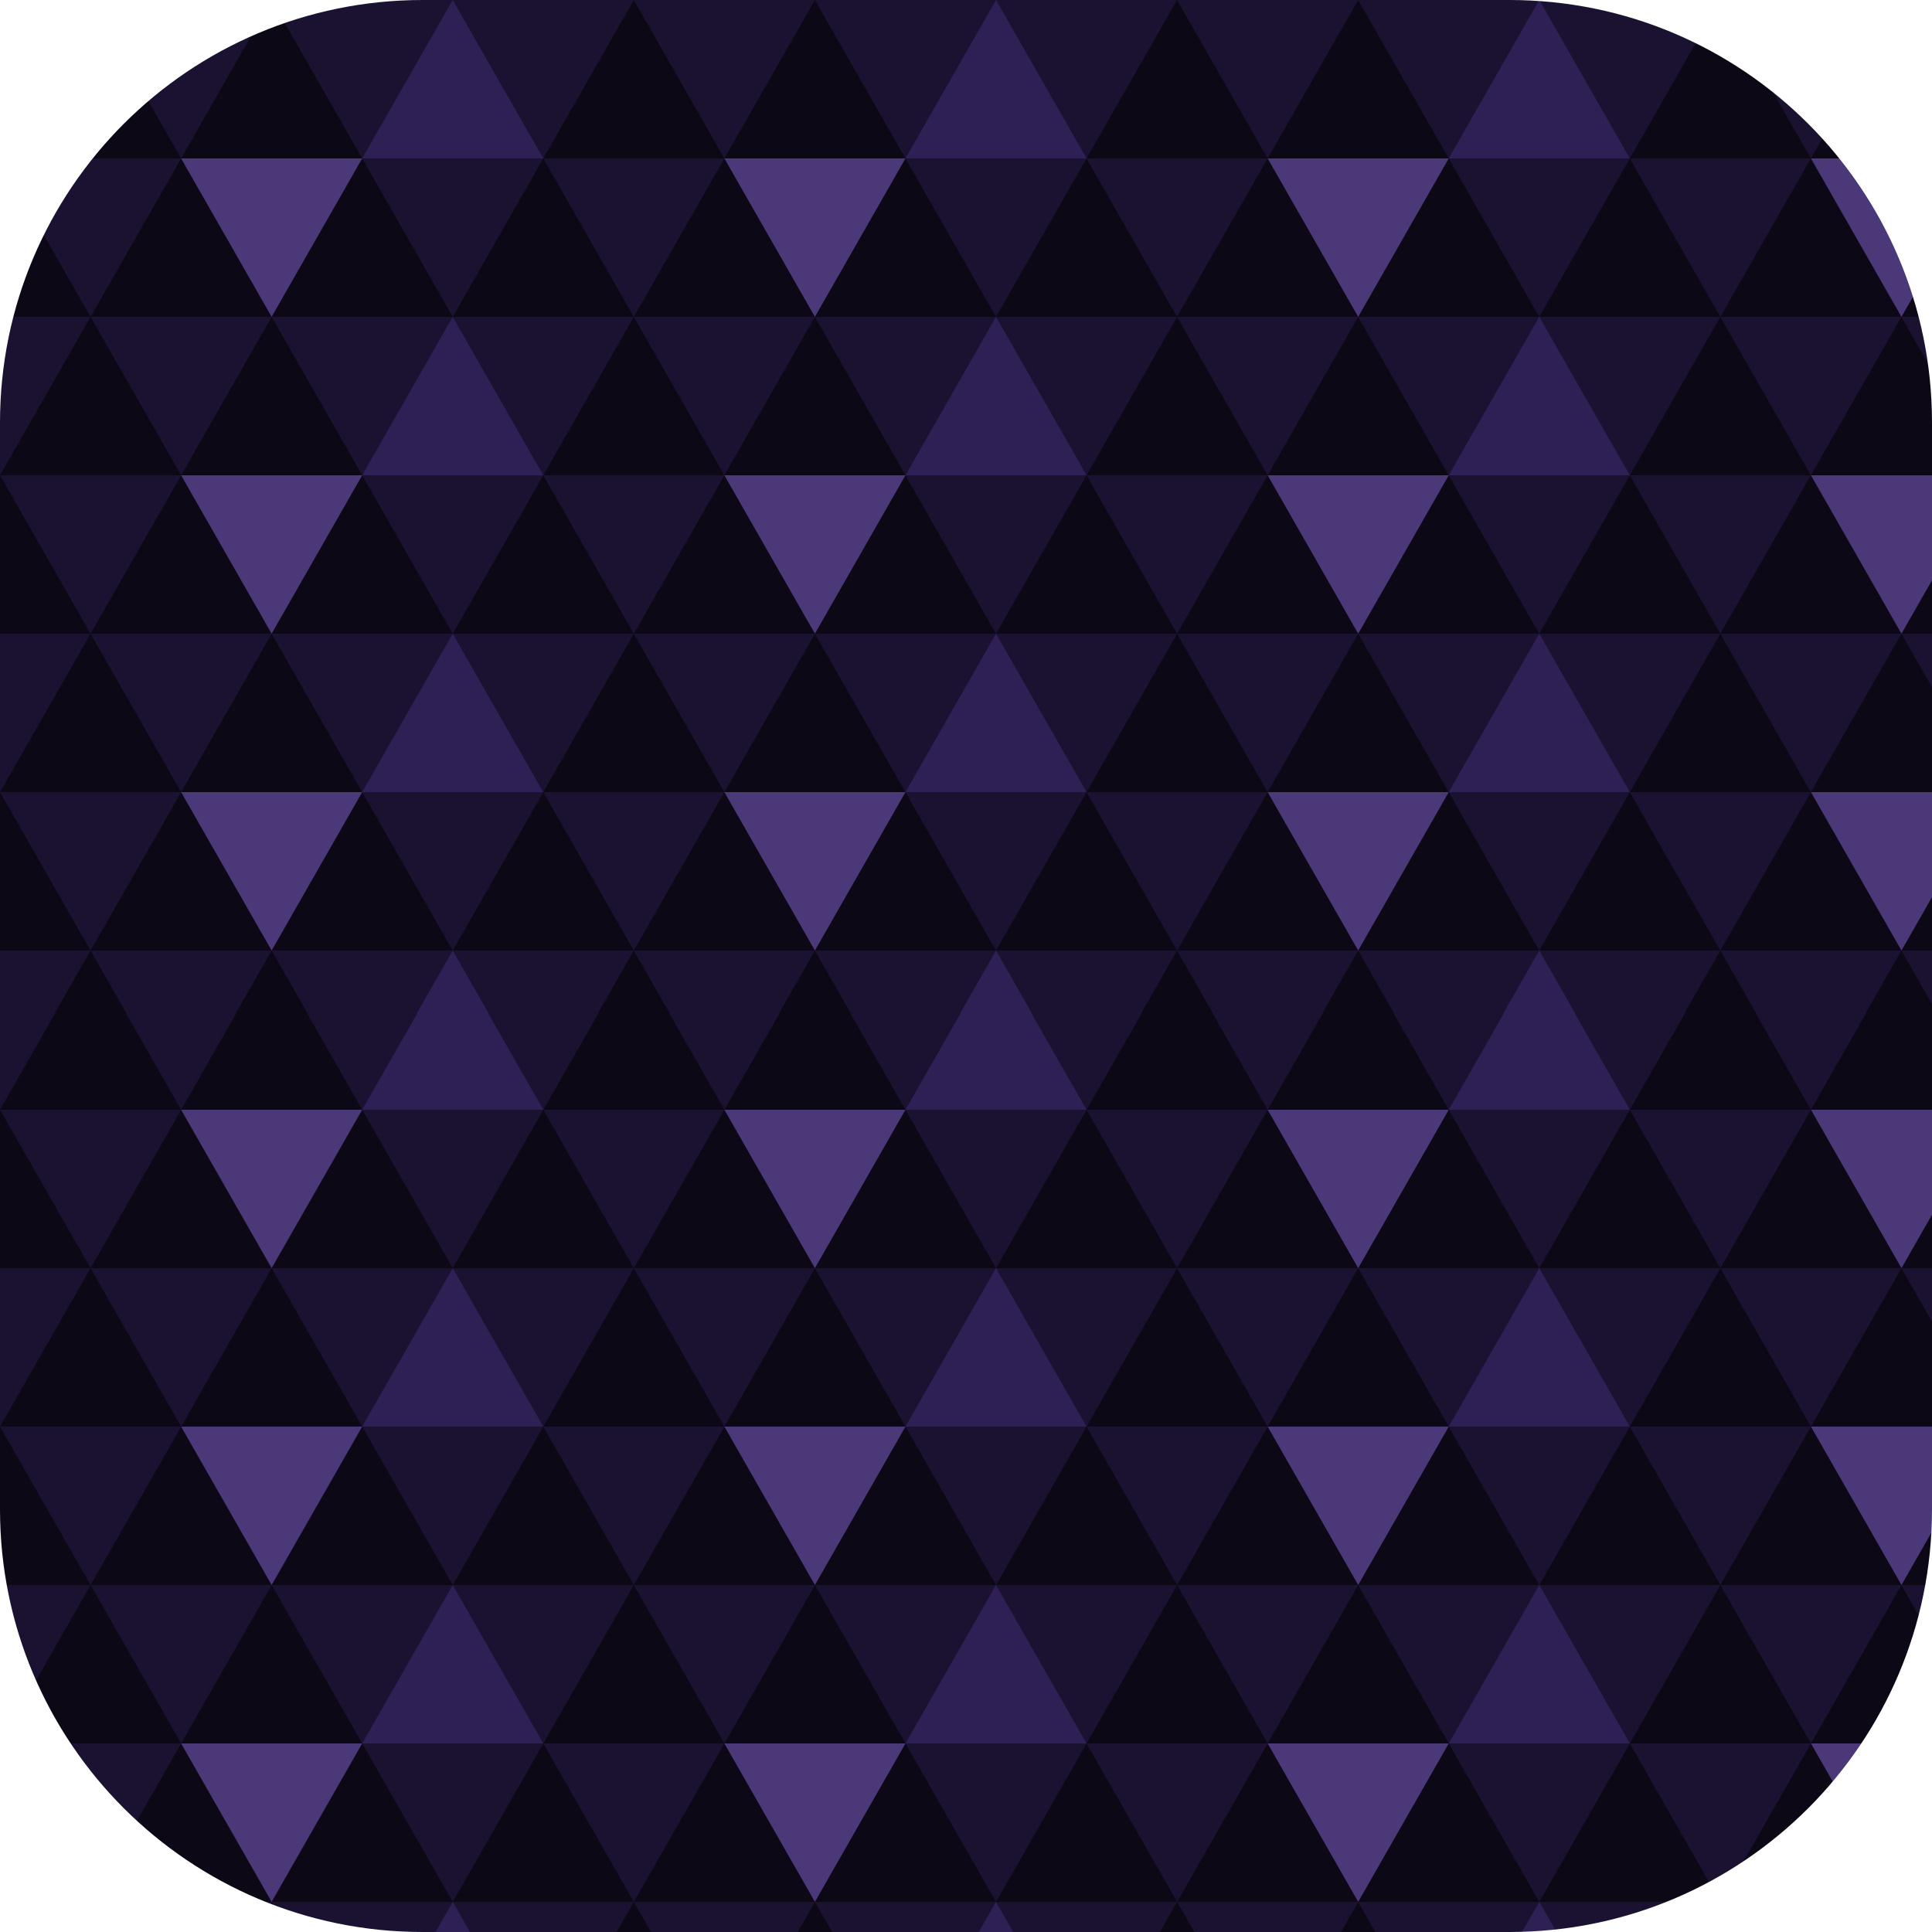
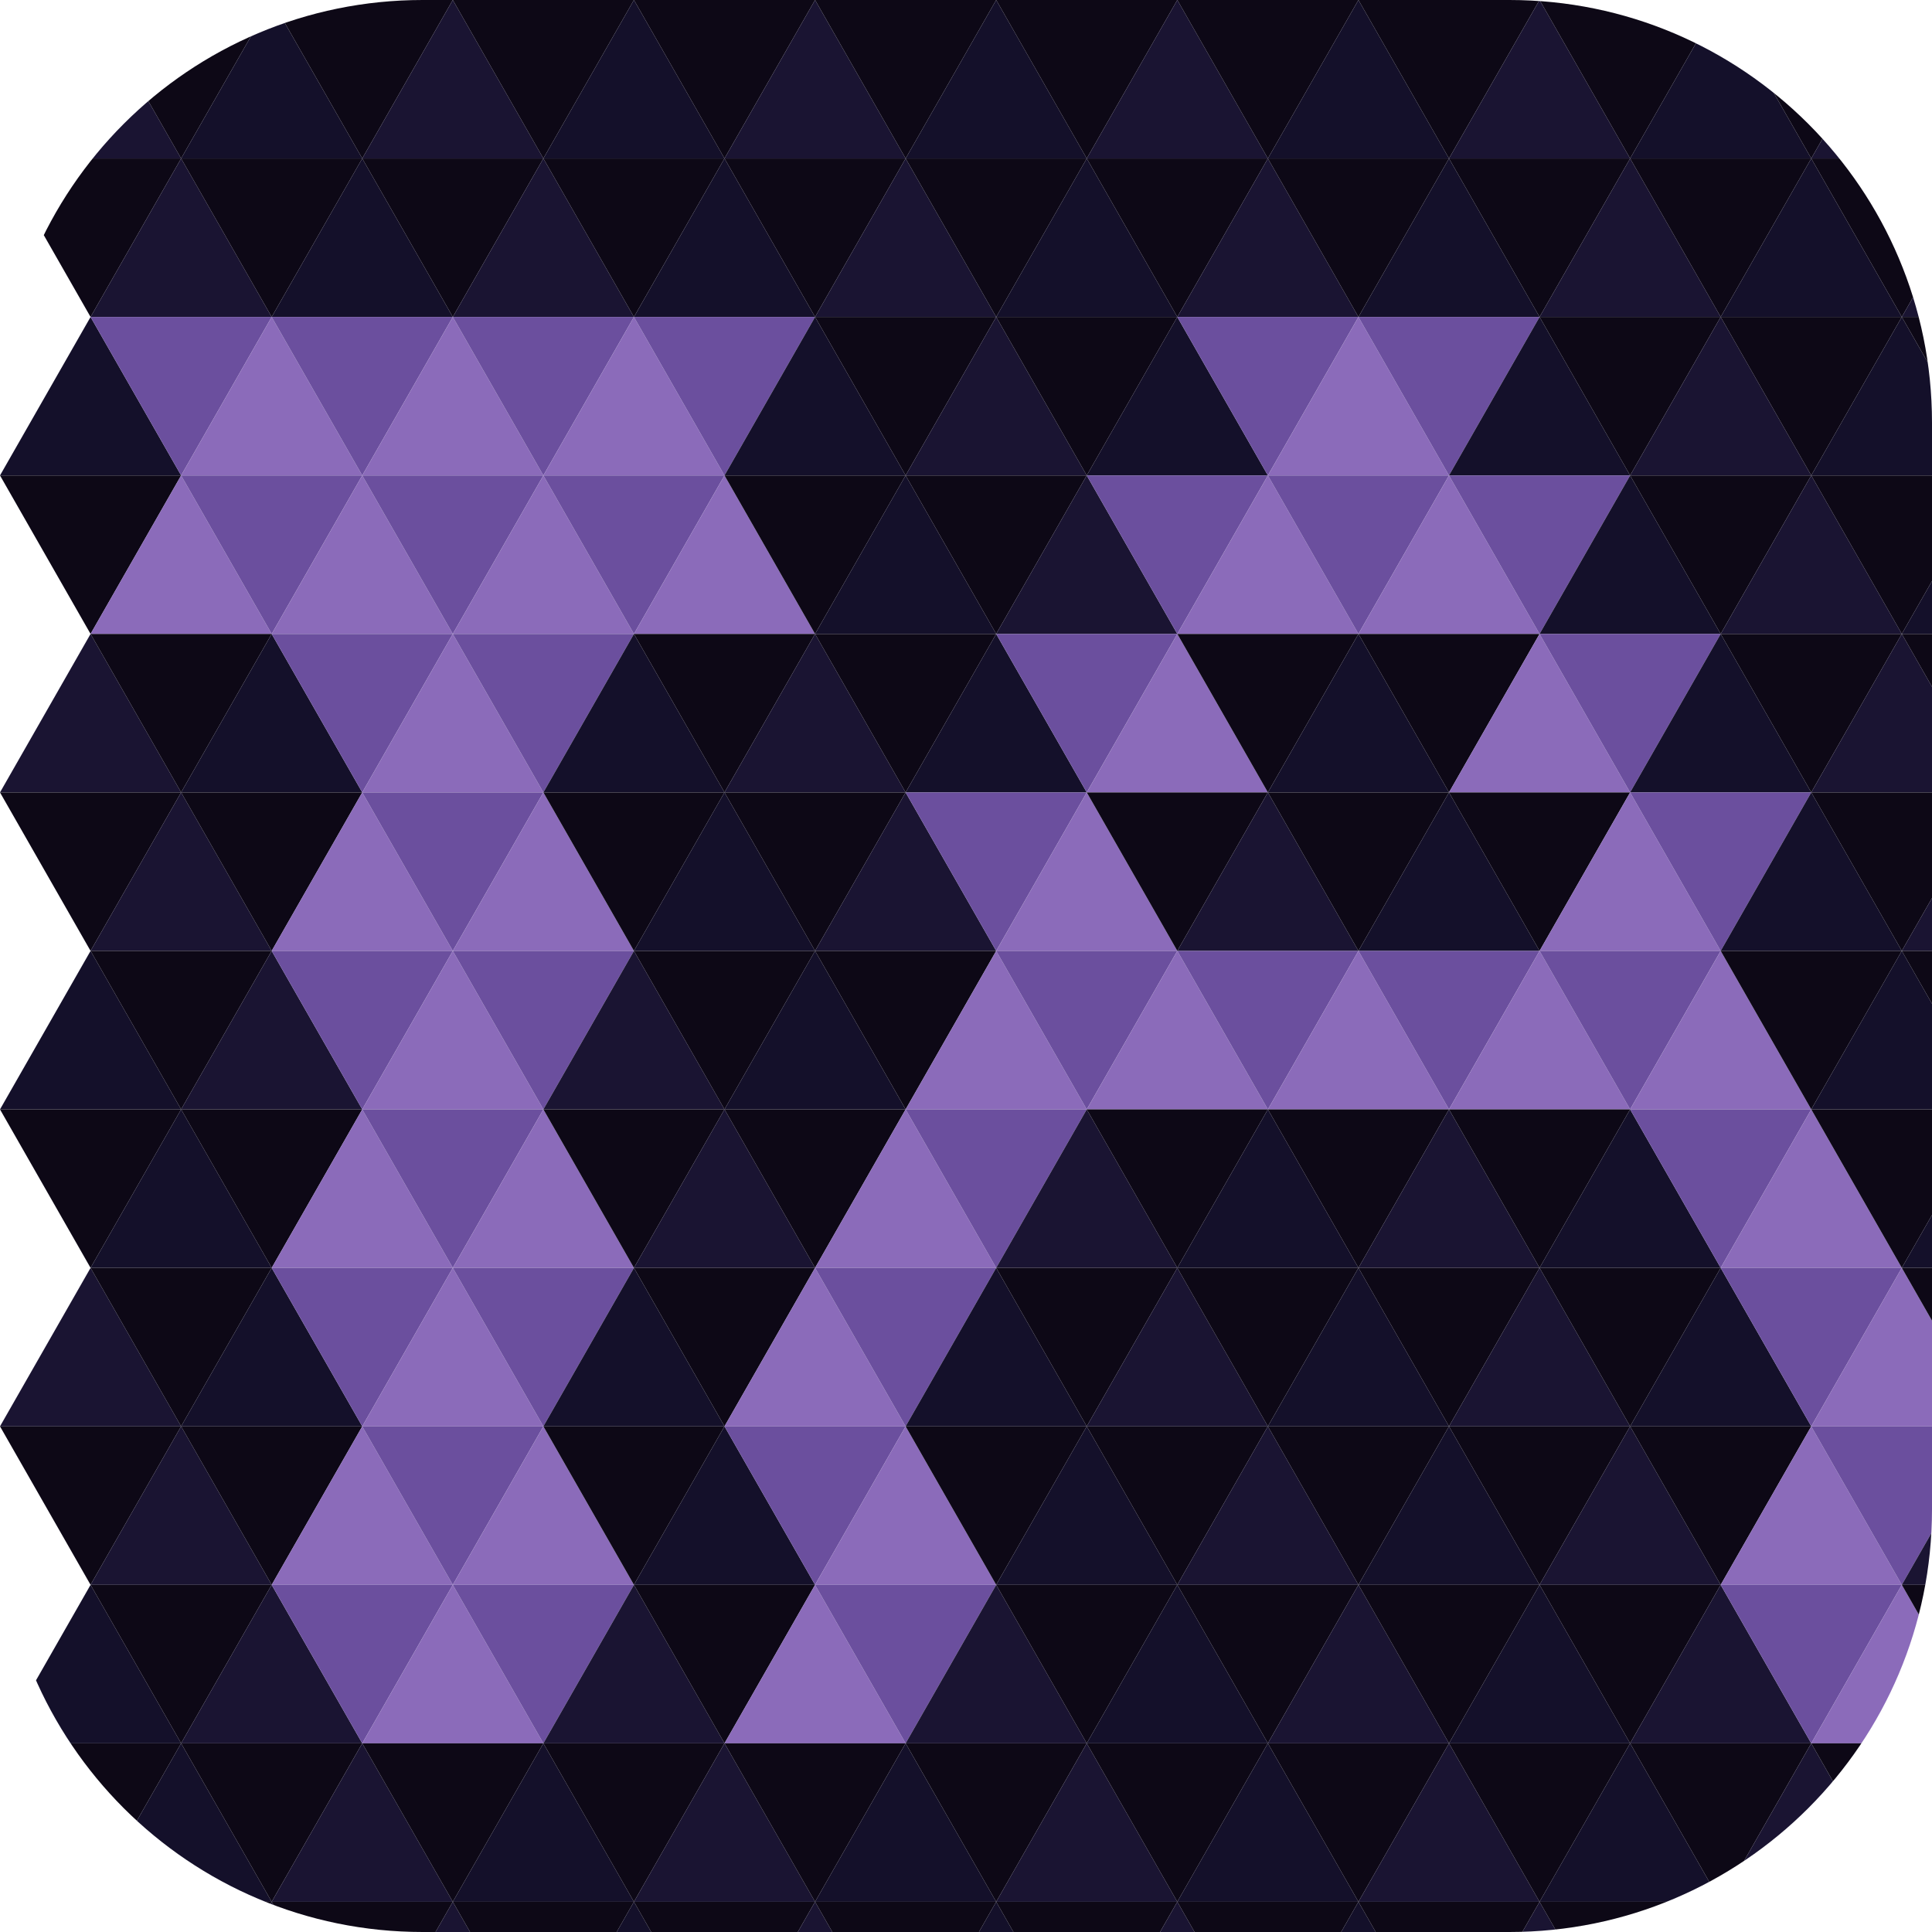
<svg xmlns="http://www.w3.org/2000/svg" width="512" height="512" viewBox="0 0 512 512">
  <defs>
-     <pattern id="tri" width="144" height="84" patternUnits="userSpaceOnUse">
-       <rect width="144" height="42" fill="#1a1230" />
-       <polygon points="0,42 24,0 48,42" fill="#0d0816" />
-       <polygon points="48,42 72,0 96,42" fill="#0d0816" />
-       <polygon points="96,42 120,0 144,42" fill="#2e2055" />
-       <rect y="42" width="144" height="42" fill="#0d0816" />
-       <polygon points="0,42 24,84 48,42" fill="#1a1230" />
-       <polygon points="48,42 72,84 96,42" fill="#4a3878" />
-       <polygon points="96,42 120,84 144,42" fill="#1a1230" />
-     </pattern>
+     <clipPath id="c">
+       <rect width="512" height="512" rx="112" />
+     </clipPath>
  </defs>
-   <rect width="512" height="512" rx="112" fill="url(#tri)" />
+   <g clip-path="url(#c)">
+     <polygon points="0,42 24,0 48,42" fill="#1a1432" />
+     <polygon points="24,0 48,42 72,0" fill="#0d0816" />
+     <polygon points="48,42 72,0 96,42" fill="#14102a" />
+     <polygon points="72,0 96,42 120,0" fill="#0d0816" />
+     <polygon points="96,42 120,0 144,42" fill="#1a1432" />
+     <polygon points="120,0 144,42 168,0" fill="#0d0816" />
+     <polygon points="144,42 168,0 192,42" fill="#14102a" />
+     <polygon points="168,0 192,42 216,0" fill="#0d0816" />
+     <polygon points="192,42 216,0 240,42" fill="#1a1432" />
+     <polygon points="216,0 240,42 264,0" fill="#0d0816" />
+     <polygon points="240,42 264,0 288,42" fill="#14102a" />
+     <polygon points="264,0 288,42 312,0" fill="#0d0816" />
+     <polygon points="288,42 312,0 336,42" fill="#1a1432" />
+     <polygon points="312,0 336,42 360,0" fill="#0d0816" />
+     <polygon points="336,42 360,0 384,42" fill="#14102a" />
+     <polygon points="360,0 384,42 408,0" fill="#0d0816" />
+     <polygon points="384,42 408,0 432,42" fill="#1a1432" />
+     <polygon points="408,0 432,42 456,0" fill="#0d0816" />
+     <polygon points="432,42 456,0 480,42" fill="#14102a" />
+     <polygon points="456,0 480,42 504,0" fill="#0d0816" />
+     <polygon points="480,42 504,0 528,42" fill="#1a1432" />
+     <polygon points="504,0 528,42 552,0" fill="#0d0816" />
+     <polygon points="0,42 24,84 48,42" fill="#0d0816" />
+     <polygon points="24,84 48,42 72,84" fill="#1a1432" />
+     <polygon points="48,42 72,84 96,42" fill="#0d0816" />
+     <polygon points="72,84 96,42 120,84" fill="#14102a" />
+     <polygon points="96,42 120,84 144,42" fill="#0d0816" />
+     <polygon points="120,84 144,42 168,84" fill="#1a1432" />
+     <polygon points="144,42 168,84 192,42" fill="#0d0816" />
+     <polygon points="168,84 192,42 216,84" fill="#14102a" />
+     <polygon points="192,42 216,84 240,42" fill="#0d0816" />
+     <polygon points="216,84 240,42 264,84" fill="#1a1432" />
+     <polygon points="240,42 264,84 288,42" fill="#0d0816" />
+     <polygon points="264,84 288,42 312,84" fill="#14102a" />
+     <polygon points="288,42 312,84 336,42" fill="#0d0816" />
+     <polygon points="312,84 336,42 360,84" fill="#1a1432" />
+     <polygon points="336,42 360,84 384,42" fill="#0d0816" />
+     <polygon points="360,84 384,42 408,84" fill="#14102a" />
+     <polygon points="384,42 408,84 432,42" fill="#0d0816" />
+     <polygon points="408,84 432,42 456,84" fill="#1a1432" />
+     <polygon points="432,42 456,84 480,42" fill="#0d0816" />
+     <polygon points="456,84 480,42 504,84" fill="#14102a" />
+     <polygon points="480,42 504,84 528,42" fill="#0d0816" />
+     <polygon points="504,84 528,42 552,84" fill="#1a1432" />
+     <polygon points="0,126 24,84 48,126" fill="#14102a" />
+     <polygon points="24,84 48,126 72,84" fill="#6b4f9e" />
+     <polygon points="48,126 72,84 96,126" fill="#8b6bba" />
+     <polygon points="72,84 96,126 120,84" fill="#6b4f9e" />
+     <polygon points="96,126 120,84 144,126" fill="#8b6bba" />
+     <polygon points="120,84 144,126 168,84" fill="#6b4f9e" />
+     <polygon points="144,126 168,84 192,126" fill="#8b6bba" />
+     <polygon points="168,84 192,126 216,84" fill="#6b4f9e" />
+     <polygon points="192,126 216,84 240,126" fill="#14102a" />
+     <polygon points="216,84 240,126 264,84" fill="#0d0816" />
+     <polygon points="240,126 264,84 288,126" fill="#1a1432" />
+     <polygon points="264,84 288,126 312,84" fill="#0d0816" />
+     <polygon points="288,126 312,84 336,126" fill="#14102a" />
+     <polygon points="312,84 336,126 360,84" fill="#6b4f9e" />
+     <polygon points="336,126 360,84 384,126" fill="#8b6bba" />
+     <polygon points="360,84 384,126 408,84" fill="#6b4f9e" />
+     <polygon points="384,126 408,84 432,126" fill="#14102a" />
+     <polygon points="408,84 432,126 456,84" fill="#0d0816" />
+     <polygon points="432,126 456,84 480,126" fill="#1a1432" />
+     <polygon points="456,84 480,126 504,84" fill="#0d0816" />
+     <polygon points="480,126 504,84 528,126" fill="#14102a" />
+     <polygon points="504,84 528,126 552,84" fill="#0d0816" />
+     <polygon points="0,126 24,168 48,126" fill="#0d0816" />
+     <polygon points="24,168 48,126 72,168" fill="#8b6bba" />
+     <polygon points="48,126 72,168 96,126" fill="#6b4f9e" />
+     <polygon points="72,168 96,126 120,168" fill="#8b6bba" />
+     <polygon points="96,126 120,168 144,126" fill="#6b4f9e" />
+     <polygon points="120,168 144,126 168,168" fill="#8b6bba" />
+     <polygon points="144,126 168,168 192,126" fill="#6b4f9e" />
+     <polygon points="168,168 192,126 216,168" fill="#8b6bba" />
+     <polygon points="192,126 216,168 240,126" fill="#0d0816" />
+     <polygon points="216,168 240,126 264,168" fill="#14102a" />
+     <polygon points="240,126 264,168 288,126" fill="#0d0816" />
+     <polygon points="264,168 288,126 312,168" fill="#1a1432" />
+     <polygon points="288,126 312,168 336,126" fill="#6b4f9e" />
+     <polygon points="312,168 336,126 360,168" fill="#8b6bba" />
+     <polygon points="336,126 360,168 384,126" fill="#6b4f9e" />
+     <polygon points="360,168 384,126 408,168" fill="#8b6bba" />
+     <polygon points="384,126 408,168 432,126" fill="#6b4f9e" />
+     <polygon points="408,168 432,126 456,168" fill="#14102a" />
+     <polygon points="432,126 456,168 480,126" fill="#0d0816" />
+     <polygon points="456,168 480,126 504,168" fill="#1a1432" />
+     <polygon points="480,126 504,168 528,126" fill="#0d0816" />
+     <polygon points="504,168 528,126 552,168" fill="#14102a" />
+     <polygon points="0,210 24,168 48,210" fill="#1a1432" />
+     <polygon points="24,168 48,210 72,168" fill="#0d0816" />
+     <polygon points="48,210 72,168 96,210" fill="#14102a" />
+     <polygon points="72,168 96,210 120,168" fill="#6b4f9e" />
+     <polygon points="96,210 120,168 144,210" fill="#8b6bba" />
+     <polygon points="120,168 144,210 168,168" fill="#6b4f9e" />
+     <polygon points="144,210 168,168 192,210" fill="#14102a" />
+     <polygon points="168,168 192,210 216,168" fill="#0d0816" />
+     <polygon points="192,210 216,168 240,210" fill="#1a1432" />
+     <polygon points="216,168 240,210 264,168" fill="#0d0816" />
+     <polygon points="240,210 264,168 288,210" fill="#14102a" />
+     <polygon points="264,168 288,210 312,168" fill="#6b4f9e" />
+     <polygon points="288,210 312,168 336,210" fill="#8b6bba" />
+     <polygon points="312,168 336,210 360,168" fill="#0d0816" />
+     <polygon points="336,210 360,168 384,210" fill="#14102a" />
+     <polygon points="360,168 384,210 408,168" fill="#0d0816" />
+     <polygon points="384,210 408,168 432,210" fill="#8b6bba" />
+     <polygon points="408,168 432,210 456,168" fill="#6b4f9e" />
+     <polygon points="432,210 456,168 480,210" fill="#14102a" />
+     <polygon points="456,168 480,210 504,168" fill="#0d0816" />
+     <polygon points="480,210 504,168 528,210" fill="#1a1432" />
+     <polygon points="504,168 528,210 552,168" fill="#0d0816" />
+     <polygon points="0,210 24,252 48,210" fill="#0d0816" />
+     <polygon points="24,252 48,210 72,252" fill="#1a1432" />
+     <polygon points="48,210 72,252 96,210" fill="#0d0816" />
+     <polygon points="72,252 96,210 120,252" fill="#8b6bba" />
+     <polygon points="96,210 120,252 144,210" fill="#6b4f9e" />
+     <polygon points="120,252 144,210 168,252" fill="#8b6bba" />
+     <polygon points="144,210 168,252 192,210" fill="#0d0816" />
+     <polygon points="168,252 192,210 216,252" fill="#14102a" />
+     <polygon points="192,210 216,252 240,210" fill="#0d0816" />
+     <polygon points="216,252 240,210 264,252" fill="#1a1432" />
+     <polygon points="240,210 264,252 288,210" fill="#6b4f9e" />
+     <polygon points="264,252 288,210 312,252" fill="#8b6bba" />
+     <polygon points="288,210 312,252 336,210" fill="#0d0816" />
+     <polygon points="312,252 336,210 360,252" fill="#1a1432" />
+     <polygon points="336,210 360,252 384,210" fill="#0d0816" />
+     <polygon points="360,252 384,210 408,252" fill="#14102a" />
+     <polygon points="384,210 408,252 432,210" fill="#0d0816" />
+     <polygon points="408,252 432,210 456,252" fill="#8b6bba" />
+     <polygon points="432,210 456,252 480,210" fill="#6b4f9e" />
+     <polygon points="456,252 480,210 504,252" fill="#14102a" />
+     <polygon points="480,210 504,252 528,210" fill="#0d0816" />
+     <polygon points="504,252 528,210 552,252" fill="#1a1432" />
+     <polygon points="0,294 24,252 48,294" fill="#14102a" />
+     <polygon points="24,252 48,294 72,252" fill="#0d0816" />
+     <polygon points="48,294 72,252 96,294" fill="#1a1432" />
+     <polygon points="72,252 96,294 120,252" fill="#6b4f9e" />
+     <polygon points="96,294 120,252 144,294" fill="#8b6bba" />
+     <polygon points="120,252 144,294 168,252" fill="#6b4f9e" />
+     <polygon points="144,294 168,252 192,294" fill="#1a1432" />
+     <polygon points="168,252 192,294 216,252" fill="#0d0816" />
+     <polygon points="192,294 216,252 240,294" fill="#14102a" />
+     <polygon points="216,252 240,294 264,252" fill="#0d0816" />
+     <polygon points="240,294 264,252 288,294" fill="#8b6bba" />
+     <polygon points="264,252 288,294 312,252" fill="#6b4f9e" />
+     <polygon points="288,294 312,252 336,294" fill="#8b6bba" />
+     <polygon points="312,252 336,294 360,252" fill="#6b4f9e" />
+     <polygon points="336,294 360,252 384,294" fill="#8b6bba" />
+     <polygon points="360,252 384,294 408,252" fill="#6b4f9e" />
+     <polygon points="384,294 408,252 432,294" fill="#8b6bba" />
+     <polygon points="408,252 432,294 456,252" fill="#6b4f9e" />
+     <polygon points="432,294 456,252 480,294" fill="#8b6bba" />
+     <polygon points="456,252 480,294 504,252" fill="#0d0816" />
+     <polygon points="480,294 504,252 528,294" fill="#14102a" />
+     <polygon points="504,252 528,294 552,252" fill="#0d0816" />
+     <polygon points="0,294 24,336 48,294" fill="#0d0816" />
+     <polygon points="24,336 48,294 72,336" fill="#14102a" />
+     <polygon points="48,294 72,336 96,294" fill="#0d0816" />
+     <polygon points="72,336 96,294 120,336" fill="#8b6bba" />
+     <polygon points="96,294 120,336 144,294" fill="#6b4f9e" />
+     <polygon points="120,336 144,294 168,336" fill="#8b6bba" />
+     <polygon points="144,294 168,336 192,294" fill="#0d0816" />
+     <polygon points="168,336 192,294 216,336" fill="#1a1432" />
+     <polygon points="192,294 216,336 240,294" fill="#0d0816" />
+     <polygon points="216,336 240,294 264,336" fill="#8b6bba" />
+     <polygon points="240,294 264,336 288,294" fill="#6b4f9e" />
+     <polygon points="264,336 288,294 312,336" fill="#1a1432" />
+     <polygon points="288,294 312,336 336,294" fill="#0d0816" />
+     <polygon points="312,336 336,294 360,336" fill="#14102a" />
+     <polygon points="336,294 360,336 384,294" fill="#0d0816" />
+     <polygon points="360,336 384,294 408,336" fill="#1a1432" />
+     <polygon points="384,294 408,336 432,294" fill="#0d0816" />
+     <polygon points="408,336 432,294 456,336" fill="#14102a" />
+     <polygon points="432,294 456,336 480,294" fill="#6b4f9e" />
+     <polygon points="456,336 480,294 504,336" fill="#8b6bba" />
+     <polygon points="480,294 504,336 528,294" fill="#0d0816" />
+     <polygon points="504,336 528,294 552,336" fill="#14102a" />
+     <polygon points="0,378 24,336 48,378" fill="#1a1432" />
+     <polygon points="24,336 48,378 72,336" fill="#0d0816" />
+     <polygon points="48,378 72,336 96,378" fill="#14102a" />
+     <polygon points="72,336 96,378 120,336" fill="#6b4f9e" />
+     <polygon points="96,378 120,336 144,378" fill="#8b6bba" />
+     <polygon points="120,336 144,378 168,336" fill="#6b4f9e" />
+     <polygon points="144,378 168,336 192,378" fill="#14102a" />
+     <polygon points="168,336 192,378 216,336" fill="#0d0816" />
+     <polygon points="192,378 216,336 240,378" fill="#8b6bba" />
+     <polygon points="216,336 240,378 264,336" fill="#6b4f9e" />
+     <polygon points="240,378 264,336 288,378" fill="#14102a" />
+     <polygon points="264,336 288,378 312,336" fill="#0d0816" />
+     <polygon points="288,378 312,336 336,378" fill="#1a1432" />
+     <polygon points="312,336 336,378 360,336" fill="#0d0816" />
+     <polygon points="336,378 360,336 384,378" fill="#14102a" />
+     <polygon points="360,336 384,378 408,336" fill="#0d0816" />
+     <polygon points="384,378 408,336 432,378" fill="#1a1432" />
+     <polygon points="408,336 432,378 456,336" fill="#0d0816" />
+     <polygon points="432,378 456,336 480,378" fill="#14102a" />
+     <polygon points="456,336 480,378 504,336" fill="#6b4f9e" />
+     <polygon points="480,378 504,336 528,378" fill="#8b6bba" />
+     <polygon points="504,336 528,378 552,336" fill="#0d0816" />
+     <polygon points="0,378 24,420 48,378" fill="#0d0816" />
+     <polygon points="24,420 48,378 72,420" fill="#1a1432" />
+     <polygon points="48,378 72,420 96,378" fill="#0d0816" />
+     <polygon points="72,420 96,378 120,420" fill="#8b6bba" />
+     <polygon points="96,378 120,420 144,378" fill="#6b4f9e" />
+     <polygon points="120,420 144,378 168,420" fill="#8b6bba" />
+     <polygon points="144,378 168,420 192,378" fill="#0d0816" />
+     <polygon points="168,420 192,378 216,420" fill="#14102a" />
+     <polygon points="192,378 216,420 240,378" fill="#6b4f9e" />
+     <polygon points="216,420 240,378 264,420" fill="#8b6bba" />
+     <polygon points="240,378 264,420 288,378" fill="#0d0816" />
+     <polygon points="264,420 288,378 312,420" fill="#14102a" />
+     <polygon points="288,378 312,420 336,378" fill="#0d0816" />
+     <polygon points="312,420 336,378 360,420" fill="#1a1432" />
+     <polygon points="336,378 360,420 384,378" fill="#0d0816" />
+     <polygon points="360,420 384,378 408,420" fill="#14102a" />
+     <polygon points="384,378 408,420 432,378" fill="#0d0816" />
+     <polygon points="408,420 432,378 456,420" fill="#1a1432" />
+     <polygon points="432,378 456,420 480,378" fill="#0d0816" />
+     <polygon points="456,420 480,378 504,420" fill="#8b6bba" />
+     <polygon points="480,378 504,420 528,378" fill="#6b4f9e" />
+     <polygon points="504,420 528,378 552,420" fill="#1a1432" />
+     <polygon points="0,462 24,420 48,462" fill="#14102a" />
+     <polygon points="24,420 48,462 72,420" fill="#0d0816" />
+     <polygon points="48,462 72,420 96,462" fill="#1a1432" />
+     <polygon points="72,420 96,462 120,420" fill="#6b4f9e" />
+     <polygon points="96,462 120,420 144,462" fill="#8b6bba" />
+     <polygon points="120,420 144,462 168,420" fill="#6b4f9e" />
+     <polygon points="144,462 168,420 192,462" fill="#1a1432" />
+     <polygon points="168,420 192,462 216,420" fill="#0d0816" />
+     <polygon points="192,462 216,420 240,462" fill="#8b6bba" />
+     <polygon points="216,420 240,462 264,420" fill="#6b4f9e" />
+     <polygon points="240,462 264,420 288,462" fill="#1a1432" />
+     <polygon points="264,420 288,462 312,420" fill="#0d0816" />
+     <polygon points="288,462 312,420 336,462" fill="#14102a" />
+     <polygon points="312,420 336,462 360,420" fill="#0d0816" />
+     <polygon points="336,462 360,420 384,462" fill="#1a1432" />
+     <polygon points="360,420 384,462 408,420" fill="#0d0816" />
+     <polygon points="384,462 408,420 432,462" fill="#14102a" />
+     <polygon points="408,420 432,462 456,420" fill="#0d0816" />
+     <polygon points="432,462 456,420 480,462" fill="#1a1432" />
+     <polygon points="456,420 480,462 504,420" fill="#6b4f9e" />
+     <polygon points="480,462 504,420 528,462" fill="#8b6bba" />
+     <polygon points="504,420 528,462 552,420" fill="#0d0816" />
+     <polygon points="0,462 24,504 48,462" fill="#0d0816" />
+     <polygon points="24,504 48,462 72,504" fill="#14102a" />
+     <polygon points="48,462 72,504 96,462" fill="#0d0816" />
+     <polygon points="72,504 96,462 120,504" fill="#1a1432" />
+     <polygon points="96,462 120,504 144,462" fill="#0d0816" />
+     <polygon points="120,504 144,462 168,504" fill="#14102a" />
+     <polygon points="144,462 168,504 192,462" fill="#0d0816" />
+     <polygon points="168,504 192,462 216,504" fill="#1a1432" />
+     <polygon points="192,462 216,504 240,462" fill="#0d0816" />
+     <polygon points="216,504 240,462 264,504" fill="#14102a" />
+     <polygon points="240,462 264,504 288,462" fill="#0d0816" />
+     <polygon points="264,504 288,462 312,504" fill="#1a1432" />
+     <polygon points="288,462 312,504 336,462" fill="#0d0816" />
+     <polygon points="312,504 336,462 360,504" fill="#14102a" />
+     <polygon points="336,462 360,504 384,462" fill="#0d0816" />
+     <polygon points="360,504 384,462 408,504" fill="#1a1432" />
+     <polygon points="384,462 408,504 432,462" fill="#0d0816" />
+     <polygon points="408,504 432,462 456,504" fill="#14102a" />
+     <polygon points="432,462 456,504 480,462" fill="#0d0816" />
+     <polygon points="456,504 480,462 504,504" fill="#1a1432" />
+     <polygon points="480,462 504,504 528,462" fill="#0d0816" />
+     <polygon points="504,504 528,462 552,504" fill="#14102a" />
+     <polygon points="0,546 24,504 48,546" fill="#1a1432" />
+     <polygon points="24,504 48,546 72,504" fill="#0d0816" />
+     <polygon points="48,546 72,504 96,546" fill="#14102a" />
+     <polygon points="72,504 96,546 120,504" fill="#0d0816" />
+     <polygon points="96,546 120,504 144,546" fill="#1a1432" />
+     <polygon points="120,504 144,546 168,504" fill="#0d0816" />
+     <polygon points="144,546 168,504 192,546" fill="#14102a" />
+     <polygon points="168,504 192,546 216,504" fill="#0d0816" />
+     <polygon points="192,546 216,504 240,546" fill="#1a1432" />
+     <polygon points="216,504 240,546 264,504" fill="#0d0816" />
+     <polygon points="240,546 264,504 288,546" fill="#14102a" />
+     <polygon points="264,504 288,546 312,504" fill="#0d0816" />
+     <polygon points="288,546 312,504 336,546" fill="#1a1432" />
+     <polygon points="312,504 336,546 360,504" fill="#0d0816" />
+     <polygon points="336,546 360,504 384,546" fill="#14102a" />
+     <polygon points="360,504 384,546 408,504" fill="#0d0816" />
+     <polygon points="384,546 408,504 432,546" fill="#1a1432" />
+     <polygon points="408,504 432,546 456,504" fill="#0d0816" />
+     <polygon points="432,546 456,504 480,546" fill="#14102a" />
+     <polygon points="456,504 480,546 504,504" fill="#0d0816" />
+     <polygon points="480,546 504,504 528,546" fill="#1a1432" />
+     <polygon points="504,504 528,546 552,504" fill="#0d0816" />
+   </g>
</svg>
